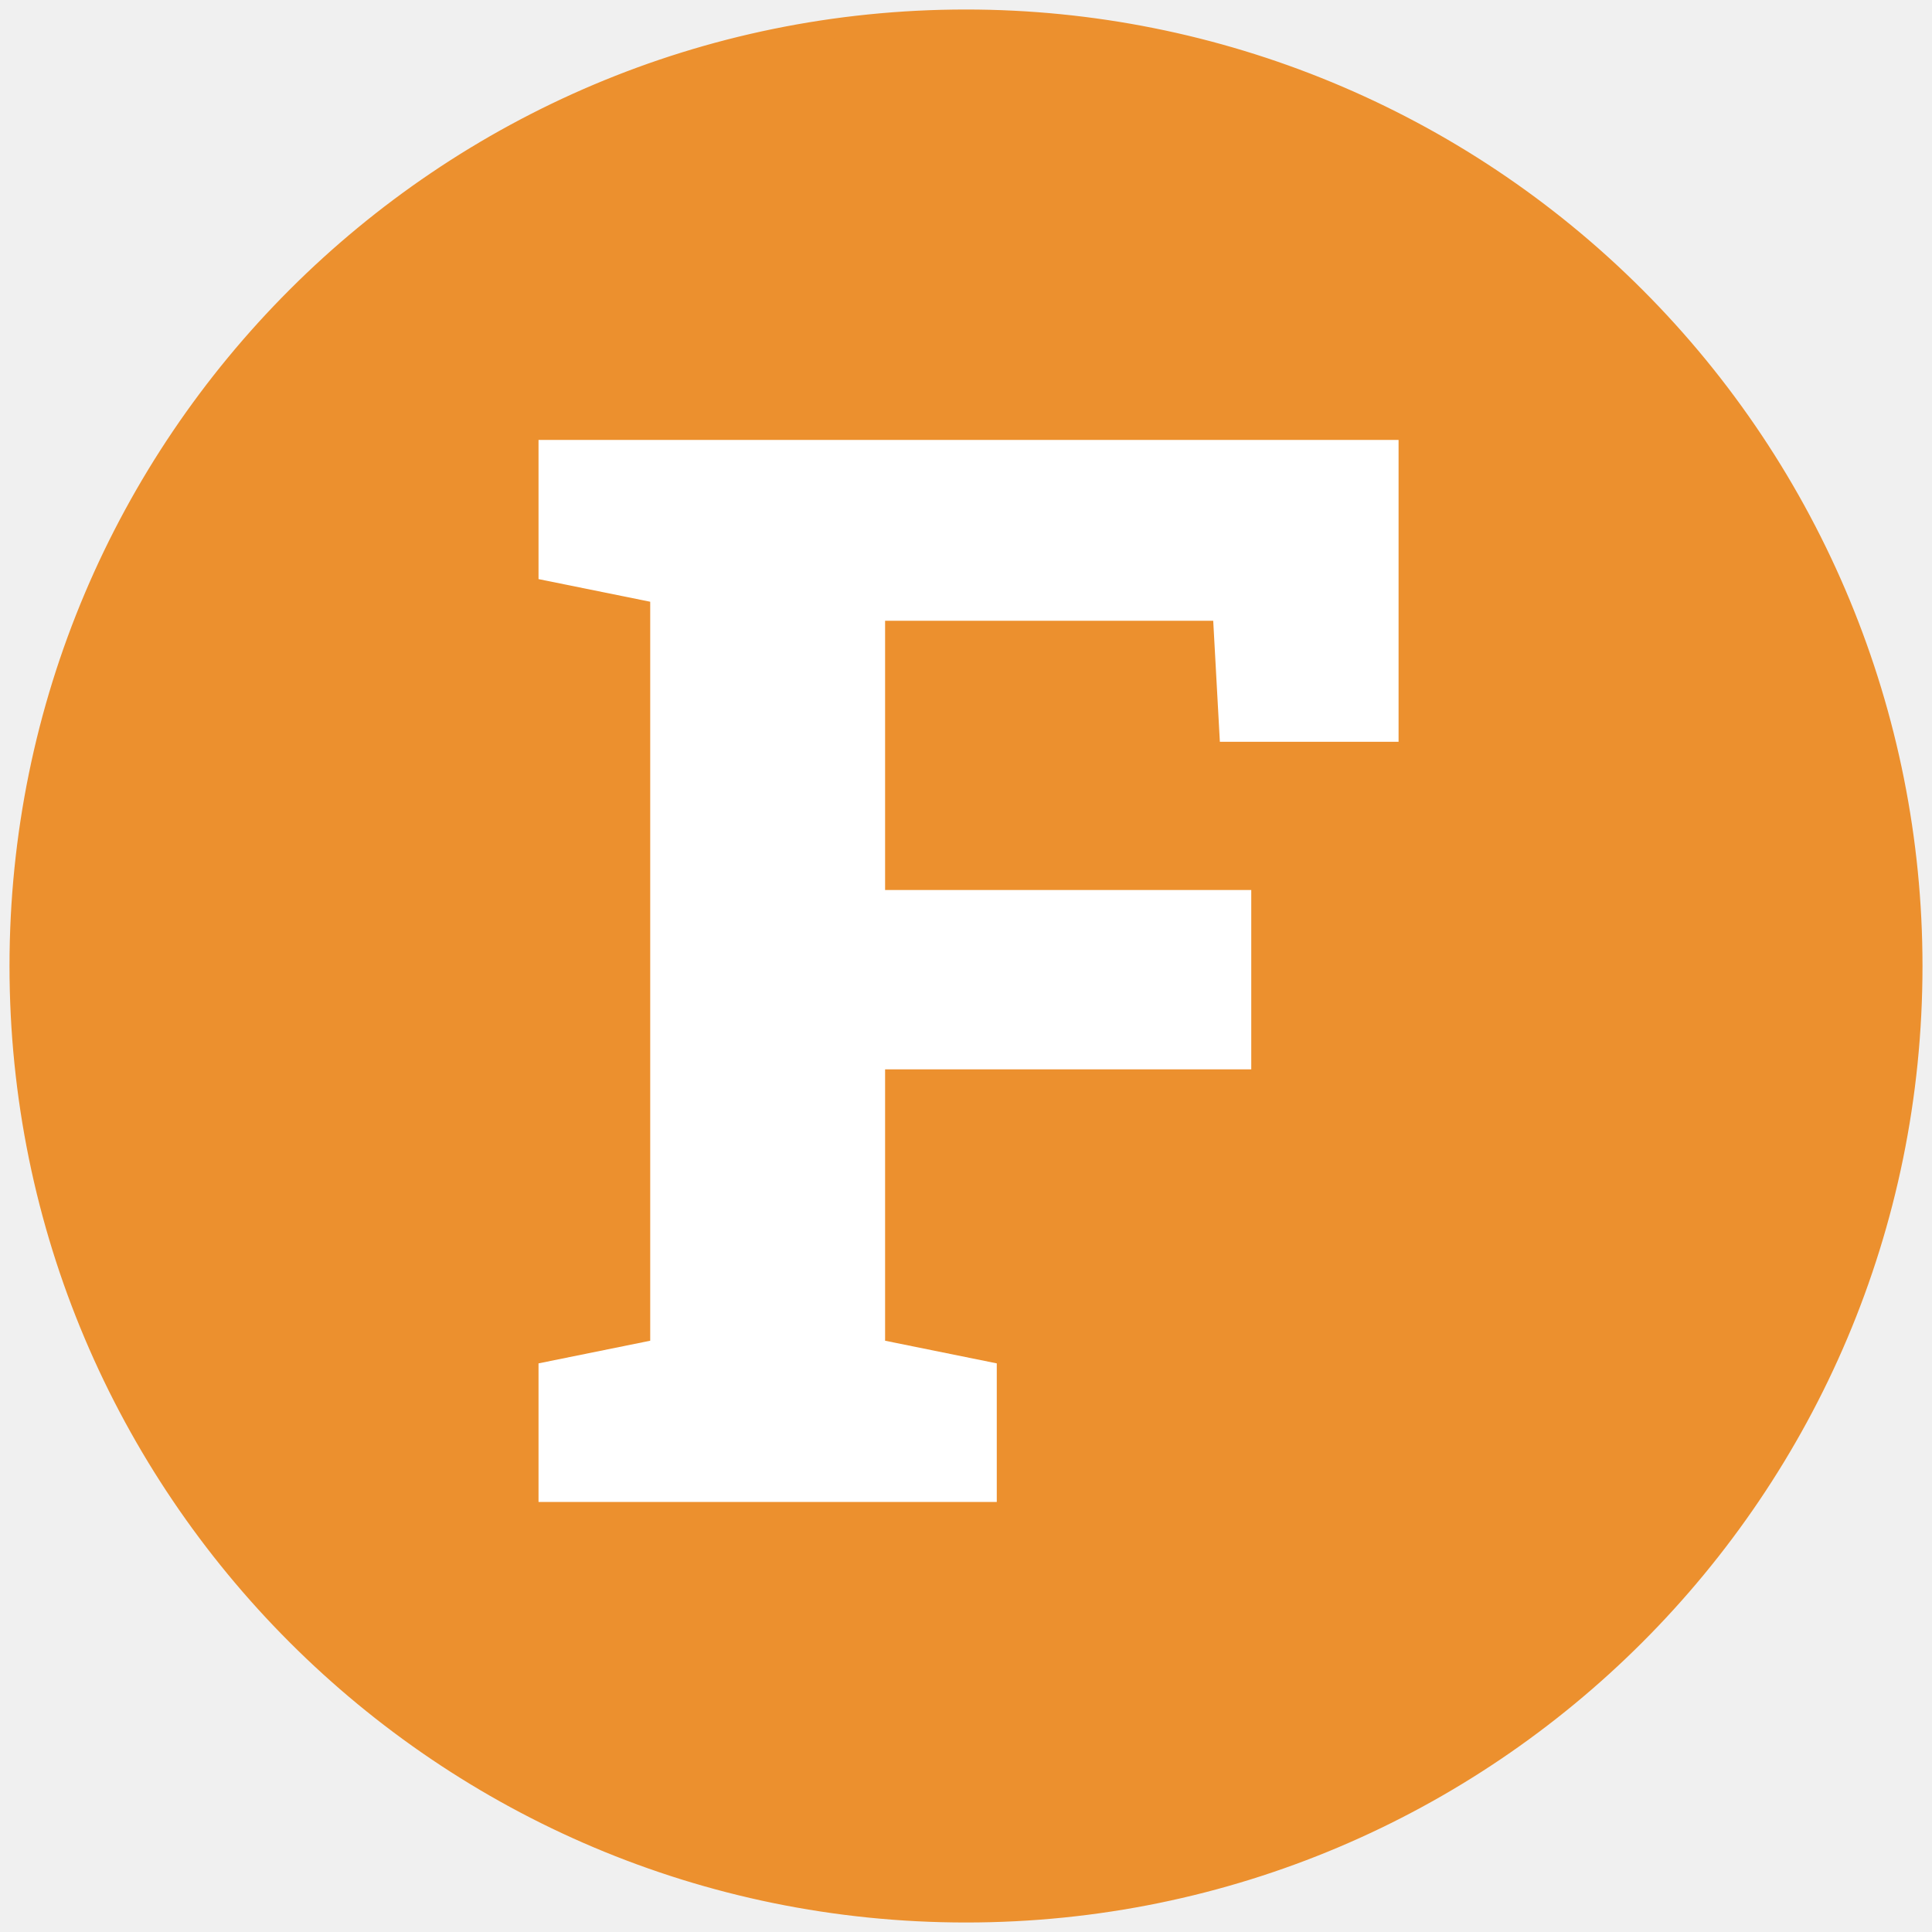
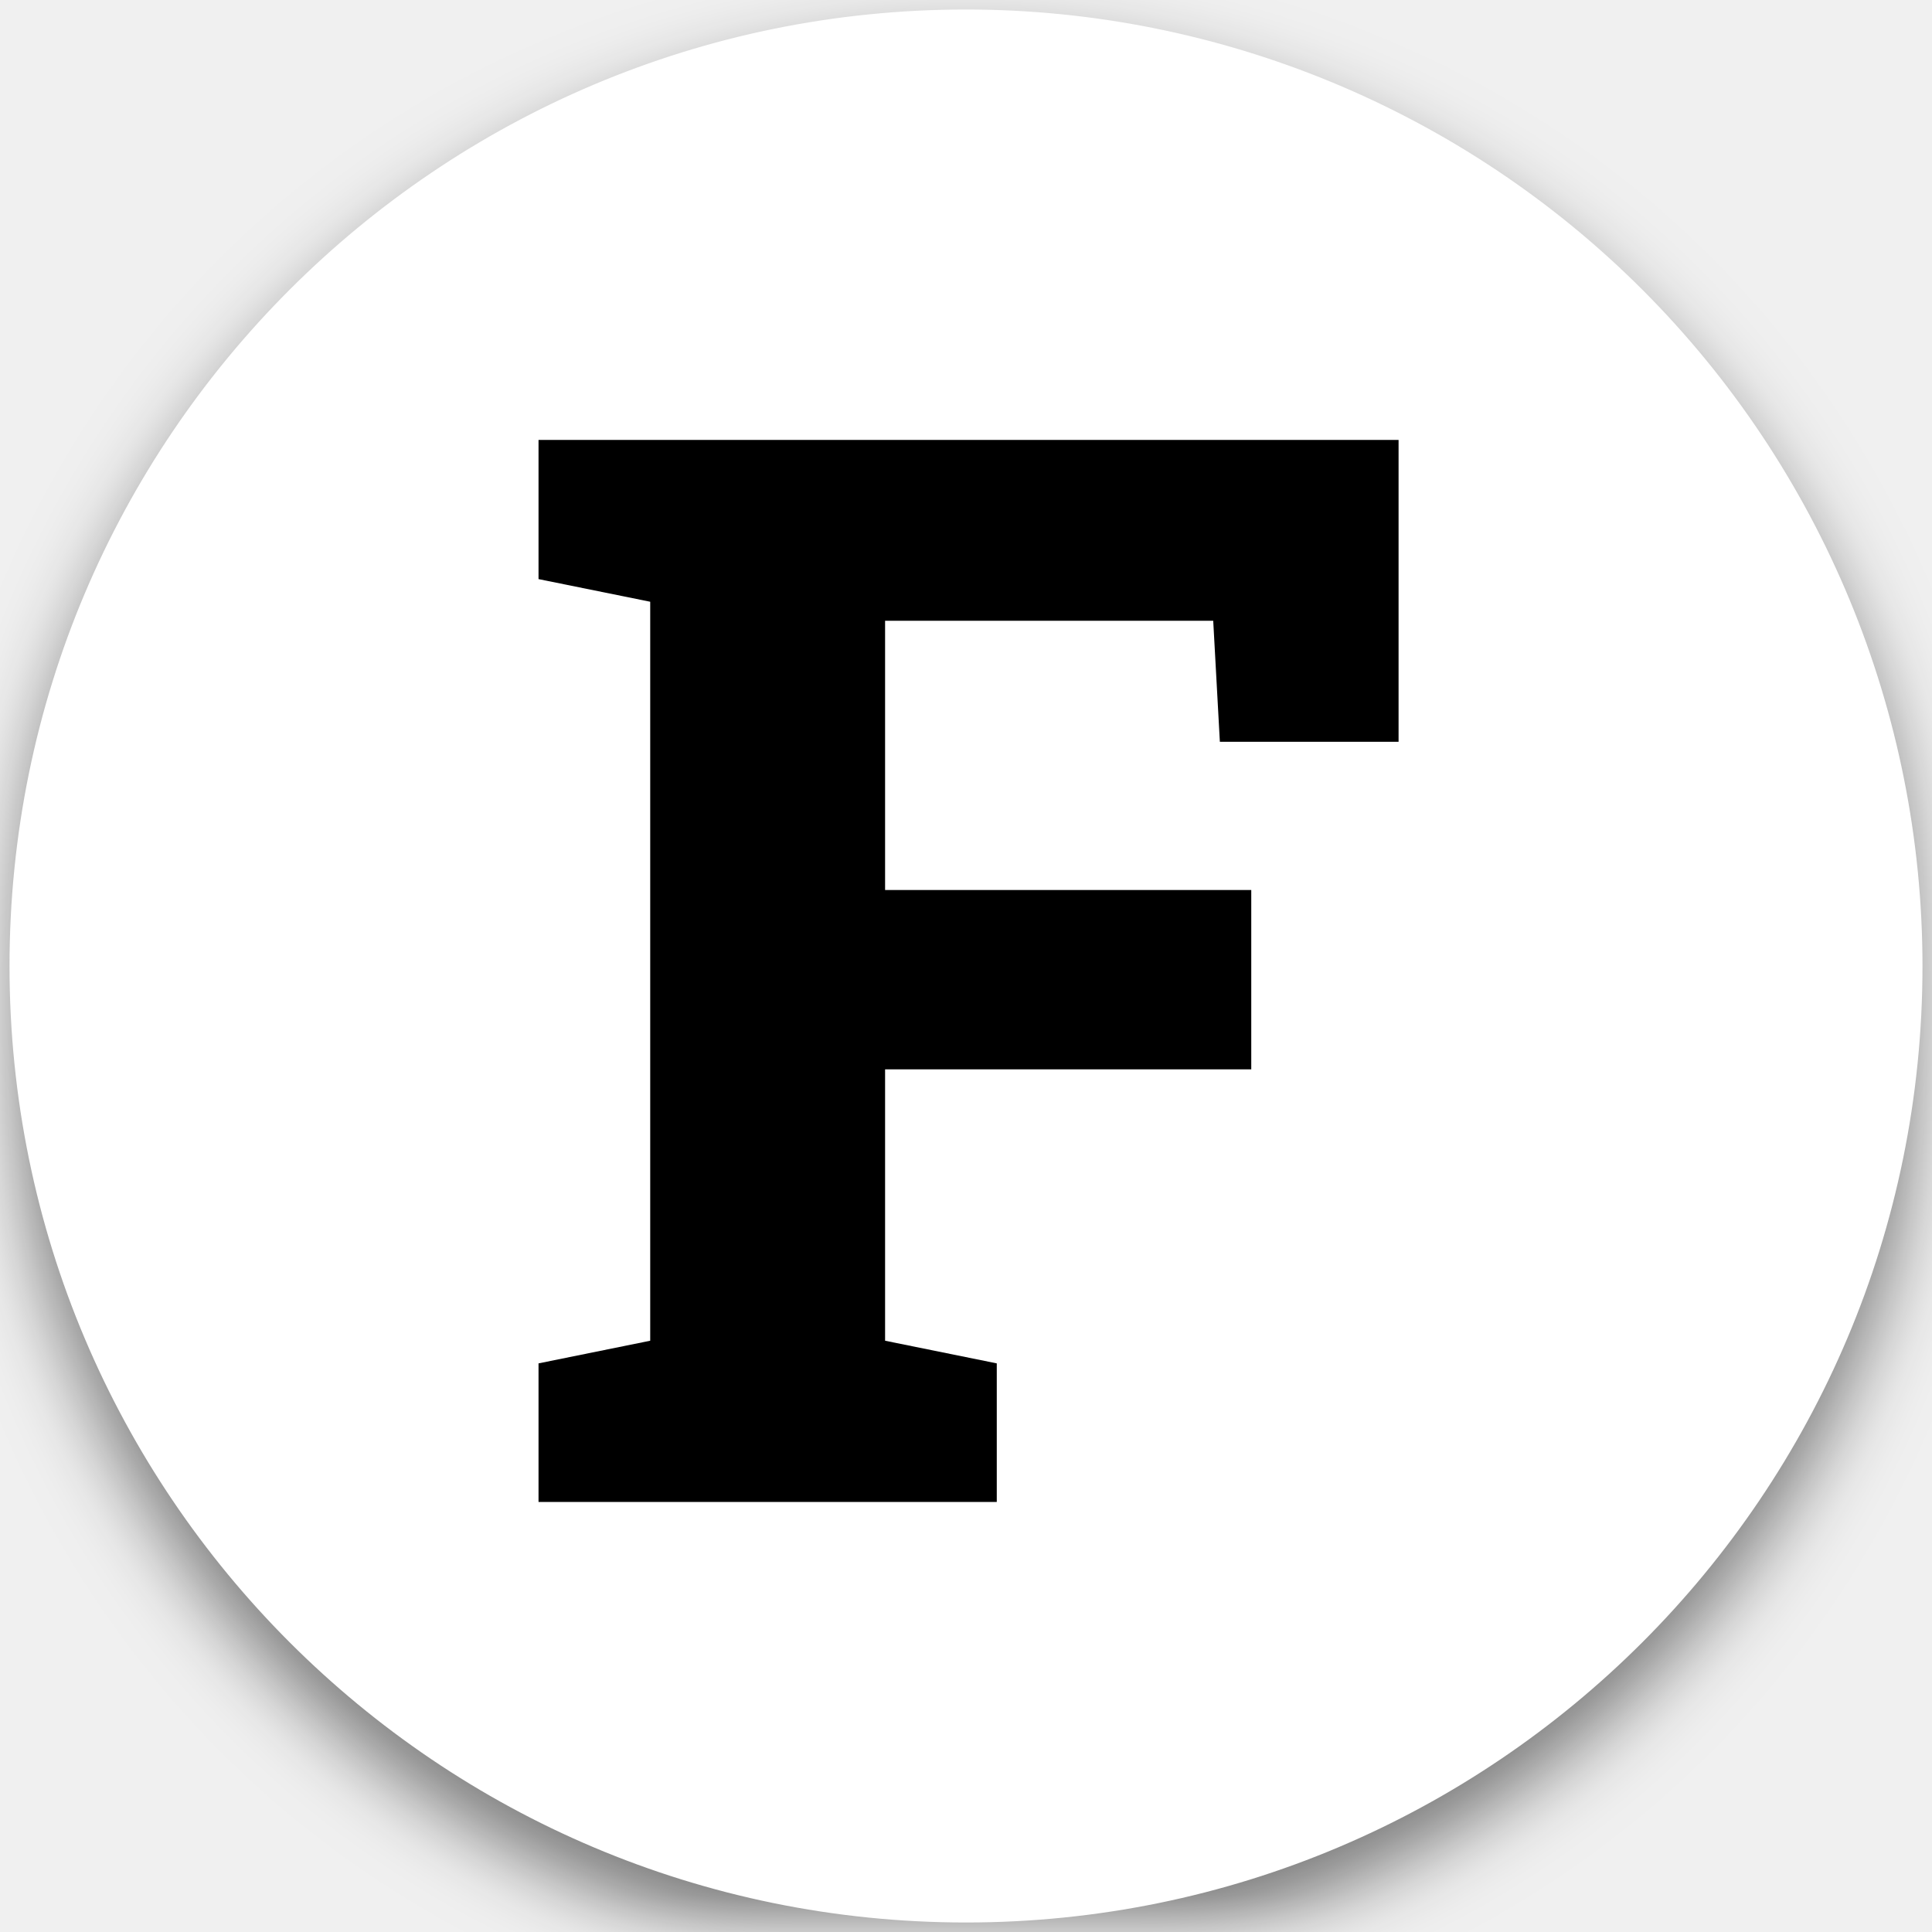
- <svg xmlns="http://www.w3.org/2000/svg" version="1.1" viewBox="0.0 0.0 100.0 100.0" fill="none" stroke="none" stroke-linecap="square" stroke-miterlimit="10">
+ <svg xmlns="http://www.w3.org/2000/svg" xmlns:xlink="http://www.w3.org/1999/xlink" version="1.1" viewBox="0.0 0.0 100.0 100.0" fill="none" stroke="none" stroke-linecap="square" stroke-miterlimit="10">
  <clipPath id="p.0">
    <path d="m0 0l100.0 0l0 100.0l-100.0 0l0 -100.0z" clip-rule="nonzero" />
  </clipPath>
  <g clip-path="url(#p.0)">
    <path fill="#000000" fill-opacity="0.0" d="m0 0l100.0 0l0 100.0l-100.0 0z" fill-rule="evenodd" />
-     <path fill="#ec902e" d="m0.992 50.0l0 0c0 -27.066 21.942 -49.008 49.008 -49.008l0 0c12.998 0 25.463 5.163 34.654 14.354c9.191 9.191 14.354 21.656 14.354 34.654l0 0c0 27.066 -21.942 49.008 -49.008 49.008l0 0c-27.066 0 -49.008 -21.942 -49.008 -49.008z" fill-rule="evenodd" />
-     <path stroke="#ec902e" stroke-width="1.0" stroke-linejoin="round" stroke-linecap="butt" d="m0.992 50.0l0 0c0 -27.066 21.942 -49.008 49.008 -49.008l0 0c12.998 0 25.463 5.163 34.654 14.354c9.191 9.191 14.354 21.656 14.354 34.654l0 0c0 27.066 -21.942 49.008 -49.008 49.008l0 0c-27.066 0 -49.008 -21.942 -49.008 -49.008z" fill-rule="evenodd" />
-     <path fill="#ffffff" d="m27.874 77.74l0 -7.172l5.781 -1.172l0 -38.25l-5.781 -1.172l0 -7.203l44.516 0l0 15.625l-9.25 0l-0.344 -6.266l-16.984 0l0 13.938l18.953 0l0 9.281l-18.953 0l0 14.047l5.781 1.172l0 7.172l-23.719 0z" fill-rule="nonzero" />
+     <g filter="url(#shadowFilter-p.1)">
+       <use xlink:href="#p.1" transform="matrix(1.0 0.0 0.0 1.0 0.0 2.0)" />
+     </g>
+     <defs>
+       <filter id="shadowFilter-p.1" filterUnits="userSpaceOnUse">
+         <feGaussianBlur in="SourceAlpha" stdDeviation="2.0" result="blur" />
+         <feComponentTransfer in="blur" color-interpolation-filters="sRGB">
+           <feFuncR type="linear" slope="0" intercept="0.0" />
+           <feFuncG type="linear" slope="0" intercept="0.0" />
+           <feFuncB type="linear" slope="0" intercept="0.0" />
+           <feFuncA type="linear" slope="0.5" intercept="0" />
+         </feComponentTransfer>
+       </filter>
+     </defs>
+     <g id="p.1">
+       <path fill="#ffffff" d="m0.992 50.0l0 0c0 -27.066 21.942 -49.008 49.008 -49.008l0 0c12.998 0 25.463 5.163 34.654 14.354c9.191 9.191 14.354 21.656 14.354 34.654l0 0c0 27.066 -21.942 49.008 -49.008 49.008l0 0c-27.066 0 -49.008 -21.942 -49.008 -49.008z" fill-rule="evenodd" />
+       <path stroke="#ffffff" stroke-width="1.0" stroke-linejoin="round" stroke-linecap="butt" d="m0.992 50.0l0 0c0 -27.066 21.942 -49.008 49.008 -49.008l0 0c12.998 0 25.463 5.163 34.654 14.354c9.191 9.191 14.354 21.656 14.354 34.654l0 0c0 27.066 -21.942 49.008 -49.008 49.008l0 0c-27.066 0 -49.008 -21.942 -49.008 -49.008z" fill-rule="evenodd" />
+     </g>
+     <path fill="#000000" fill-opacity="0.0" d="m0.992 0.992l98.016 0l0 98.016l-98.016 0z" fill-rule="evenodd" />
+     <path fill="#000000" d="m27.874 77.74l0 -7.172l5.781 -1.172l0 -38.25l-5.781 -1.172l0 -7.203l44.516 0l0 15.625l-9.25 0l-0.344 -6.266l-16.984 0l0 13.938l18.953 0l0 9.281l-18.953 0l0 14.047l5.781 1.172l0 7.172l-23.719 0z" fill-rule="nonzero" />
  </g>
</svg>
